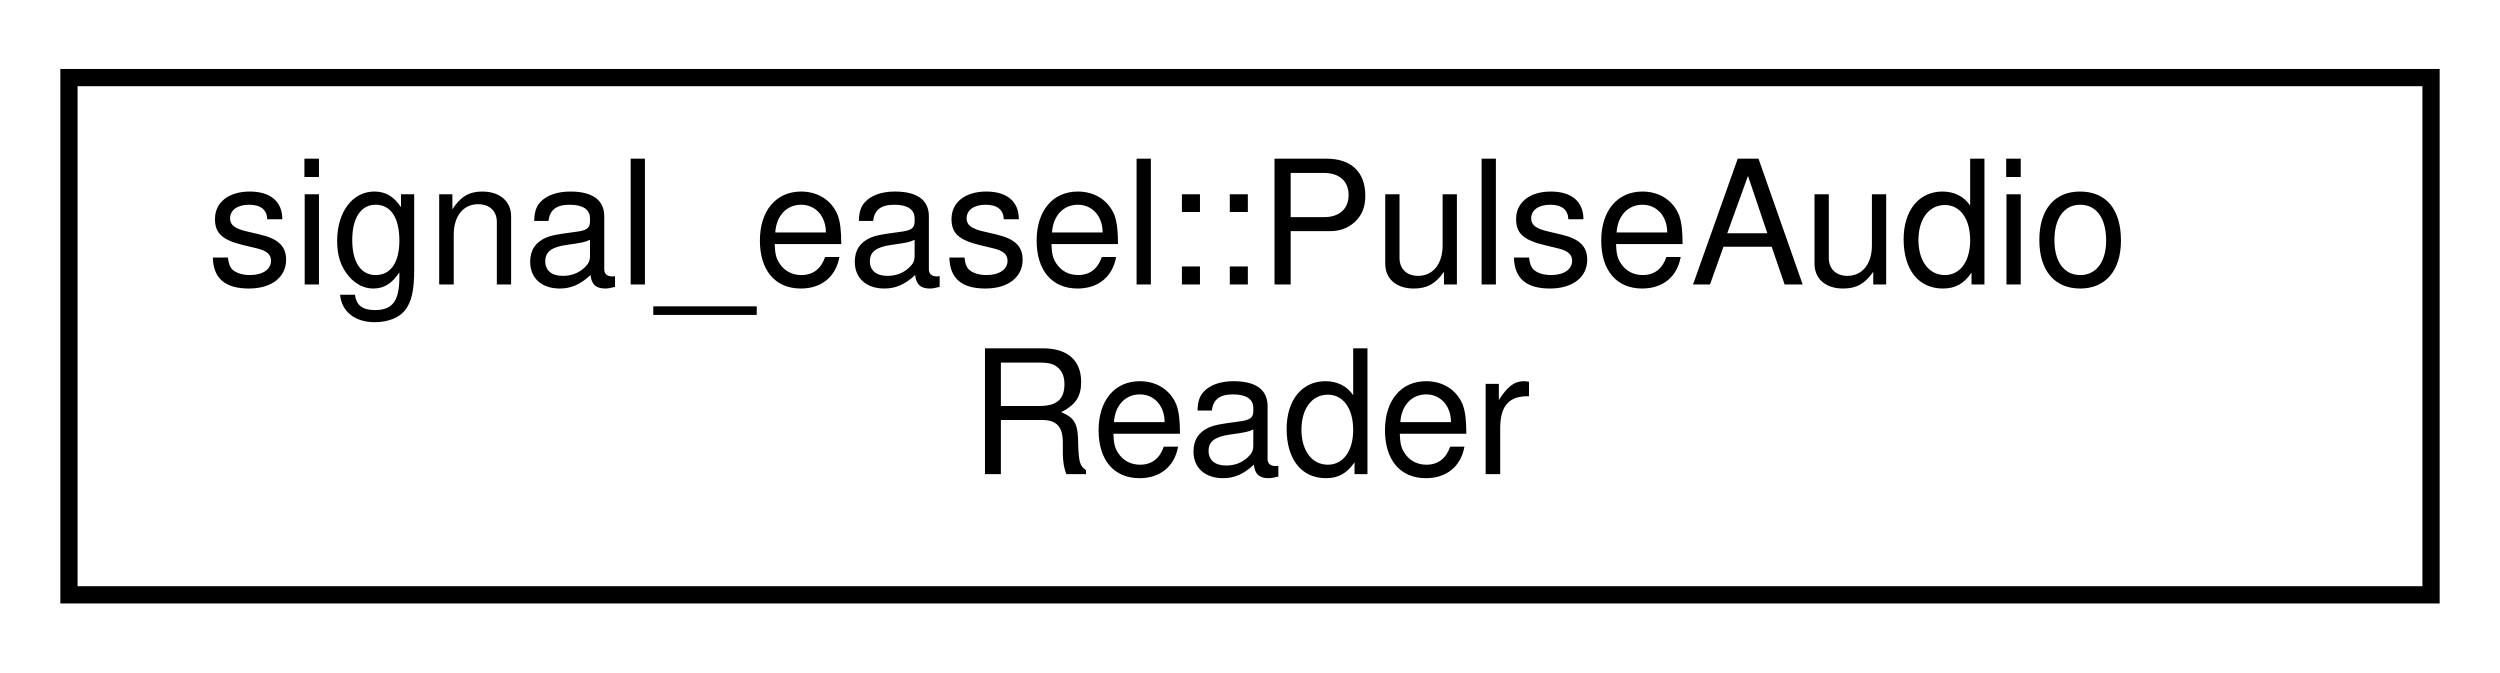
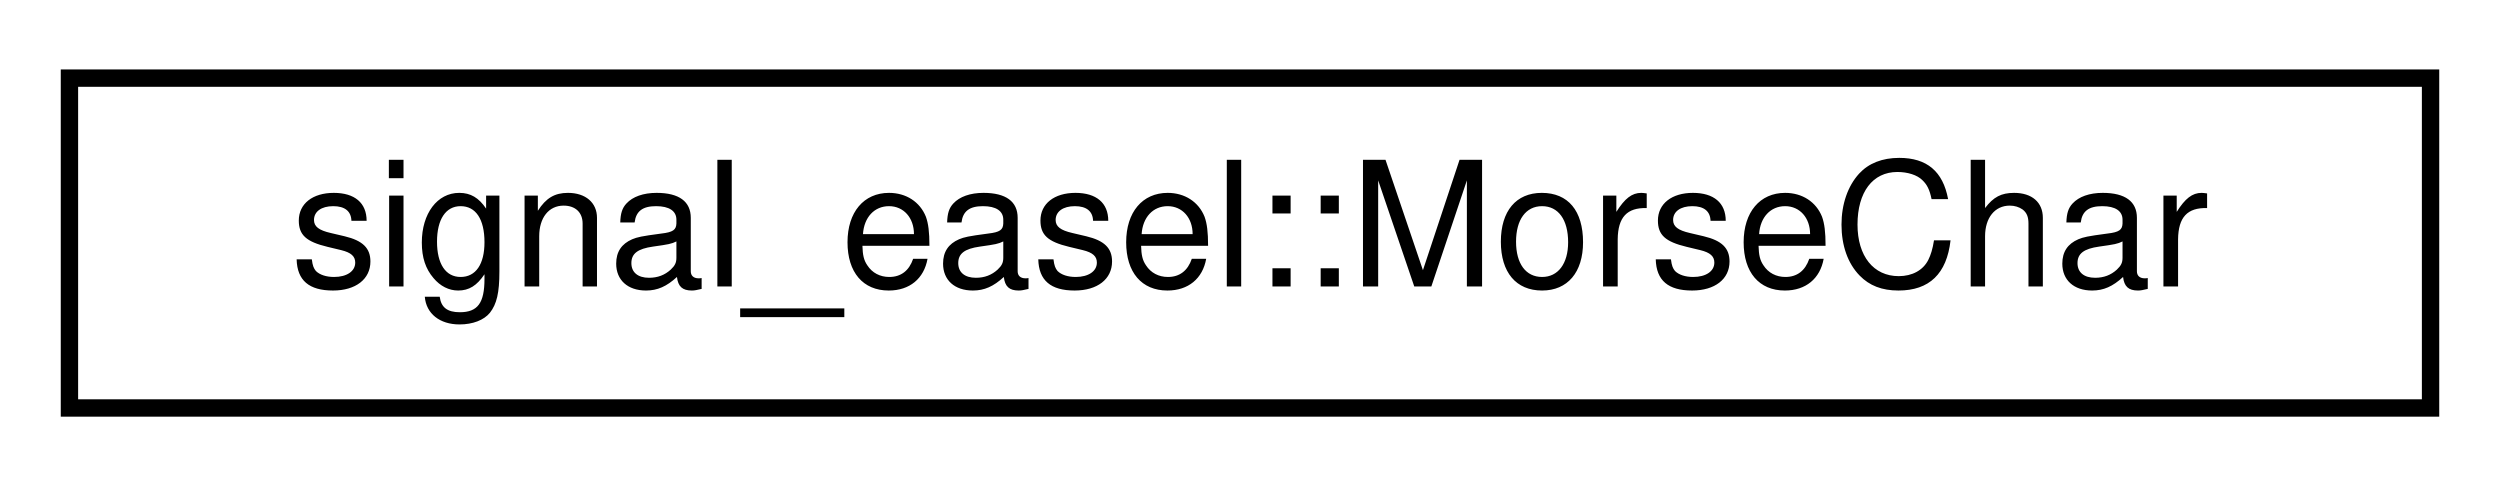
- <svg xmlns="http://www.w3.org/2000/svg" xmlns:xlink="http://www.w3.org/1999/xlink" width="145pt" height="39pt" viewBox="0.00 0.00 145.00 39.00">
-   <g id="graph0" class="graph" transform="scale(1 1) rotate(0) translate(4 35)">
+ <svg xmlns="http://www.w3.org/2000/svg" xmlns:xlink="http://www.w3.org/1999/xlink" width="144pt" height="28pt" viewBox="0.00 0.00 144.00 28.00">
+   <g id="graph0" class="graph" transform="scale(1 1) rotate(0) translate(4 24)">
    <g id="node1" class="node">
      <g id="a_node1">
-         <a xlink:href="classsignal__easel_1_1PulseAudioReader.html" target="_top" xlink:title=" ">
-           <polygon fill="none" stroke="black" points="0,-0.5 0,-30.5 137,-30.5 137,-0.5 0,-0.5" />
-           <text text-anchor="start" x="8" y="-18.5" font-family="Helvetica,sans-Serif" font-size="10.00">signal_easel::PulseAudio</text>
-           <text text-anchor="middle" x="68.5" y="-7.5" font-family="Helvetica,sans-Serif" font-size="10.00">Reader</text>
+         <a xlink:href="namespacesignal__easel.html#structsignal__easel_1_1MorseChar" target="_top" xlink:title=" ">
+           <polygon fill="none" stroke="black" points="0,-0.5 0,-19.5 136,-19.5 136,-0.5 0,-0.5" />
+           <text text-anchor="middle" x="68" y="-7.5" font-family="Helvetica,sans-Serif" font-size="10.00">signal_easel::MorseChar</text>
        </a>
      </g>
    </g>
  </g>
</svg>
